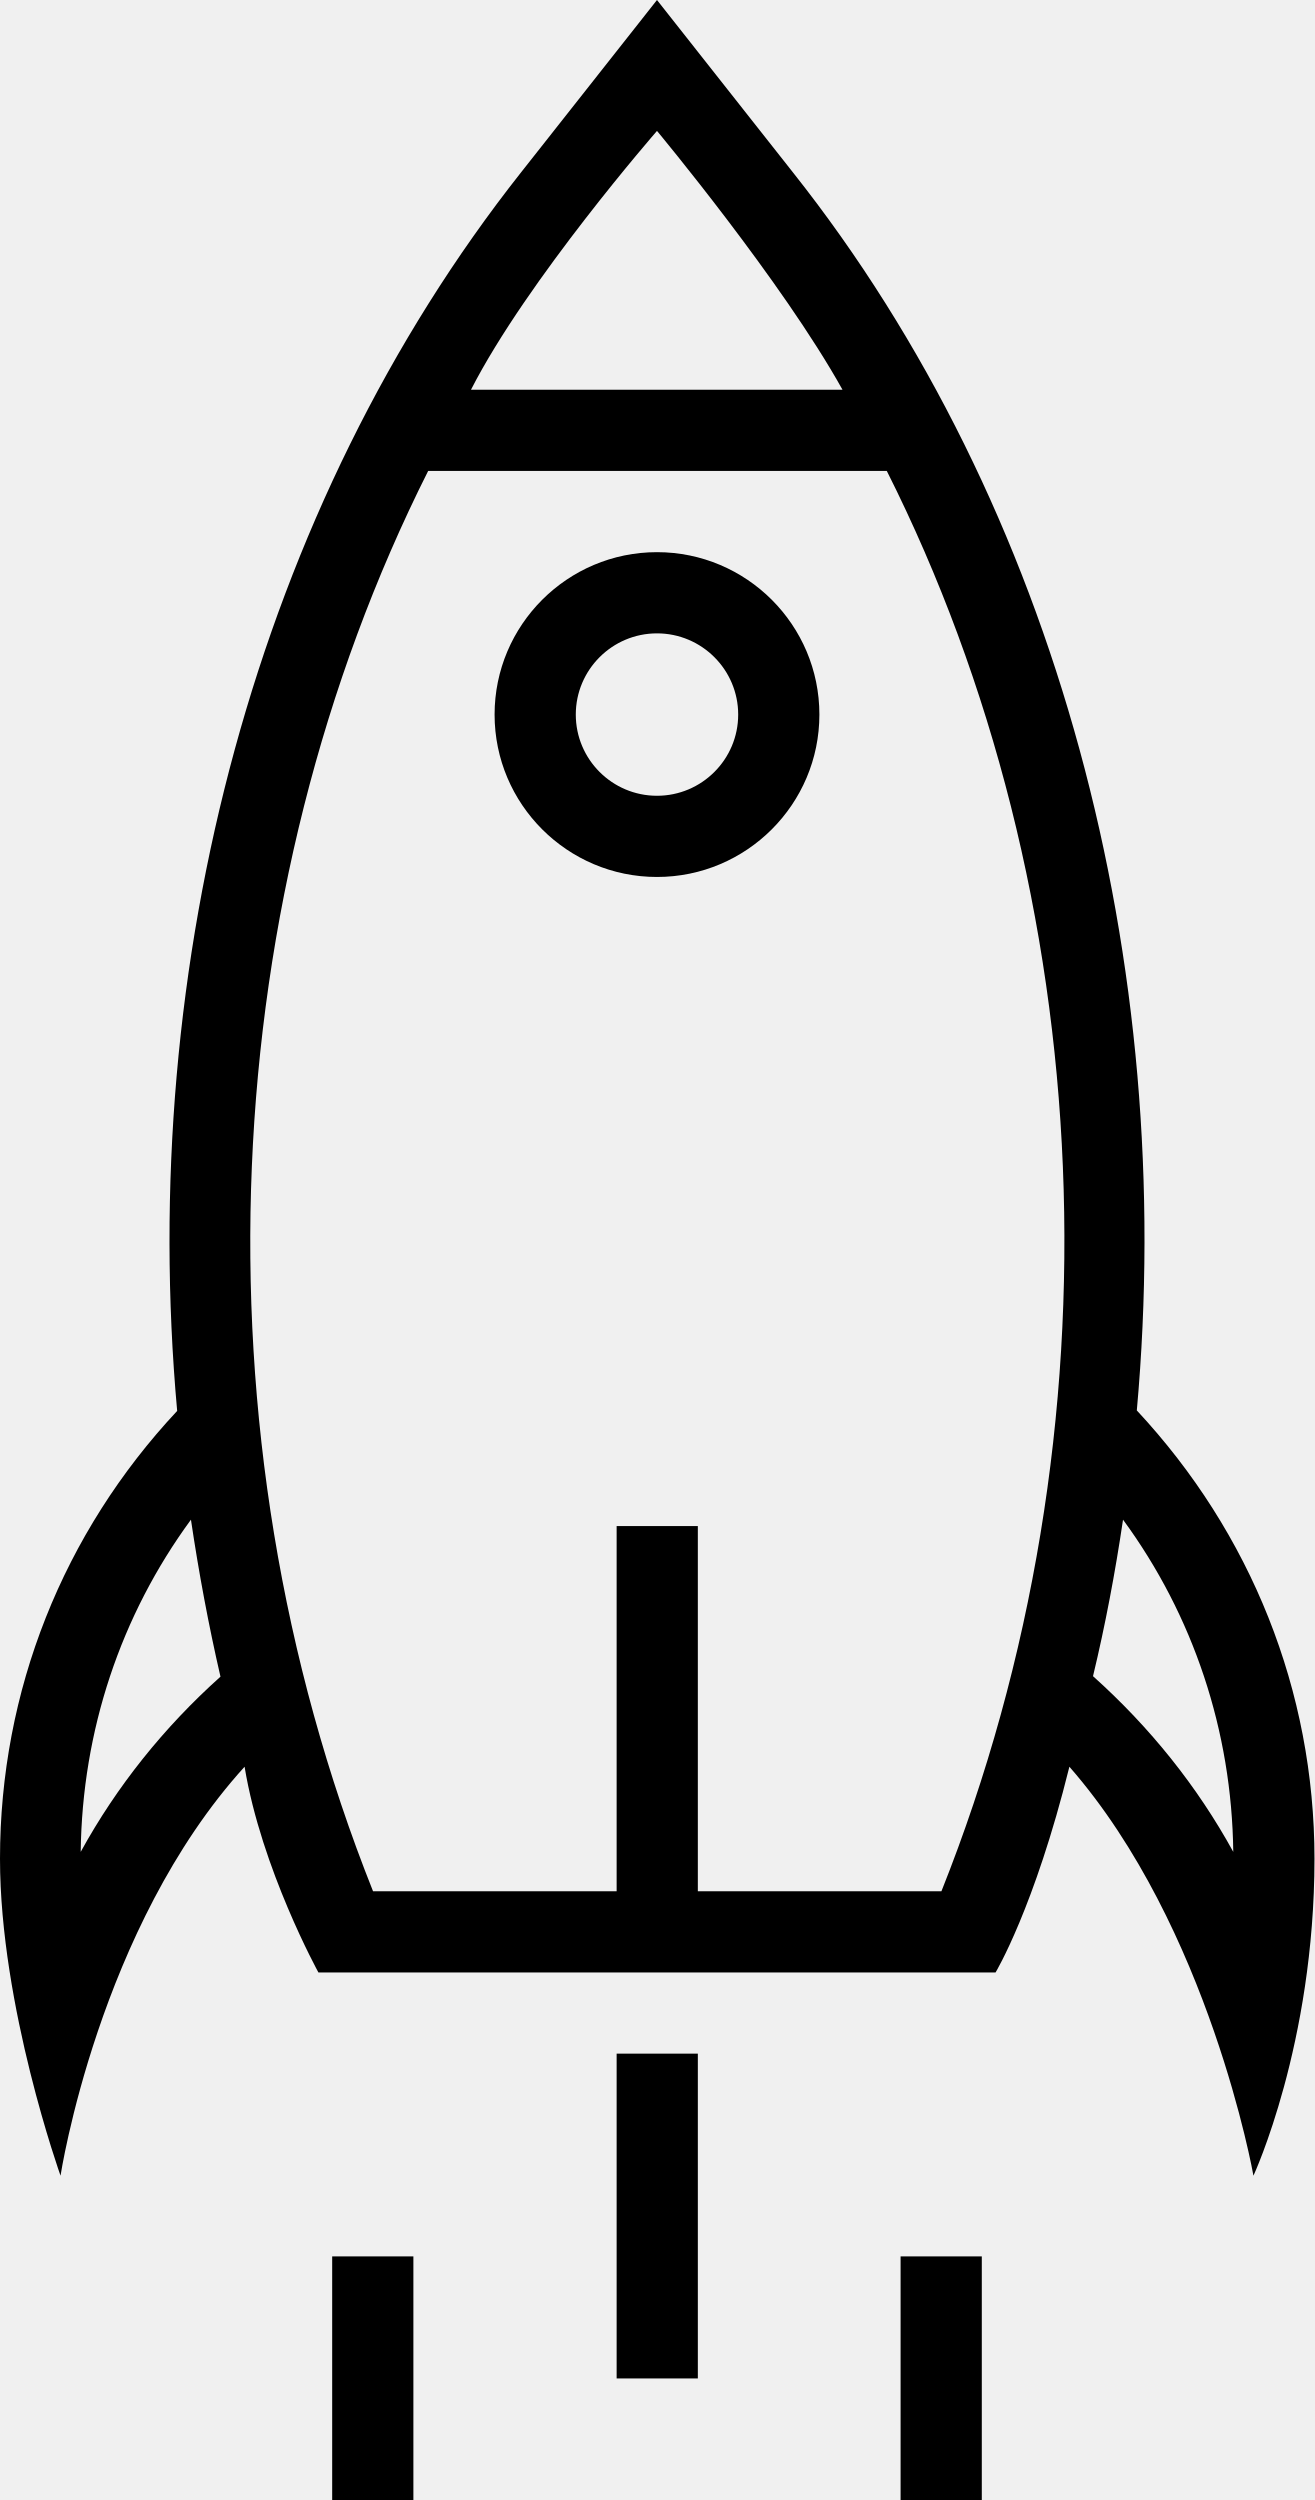
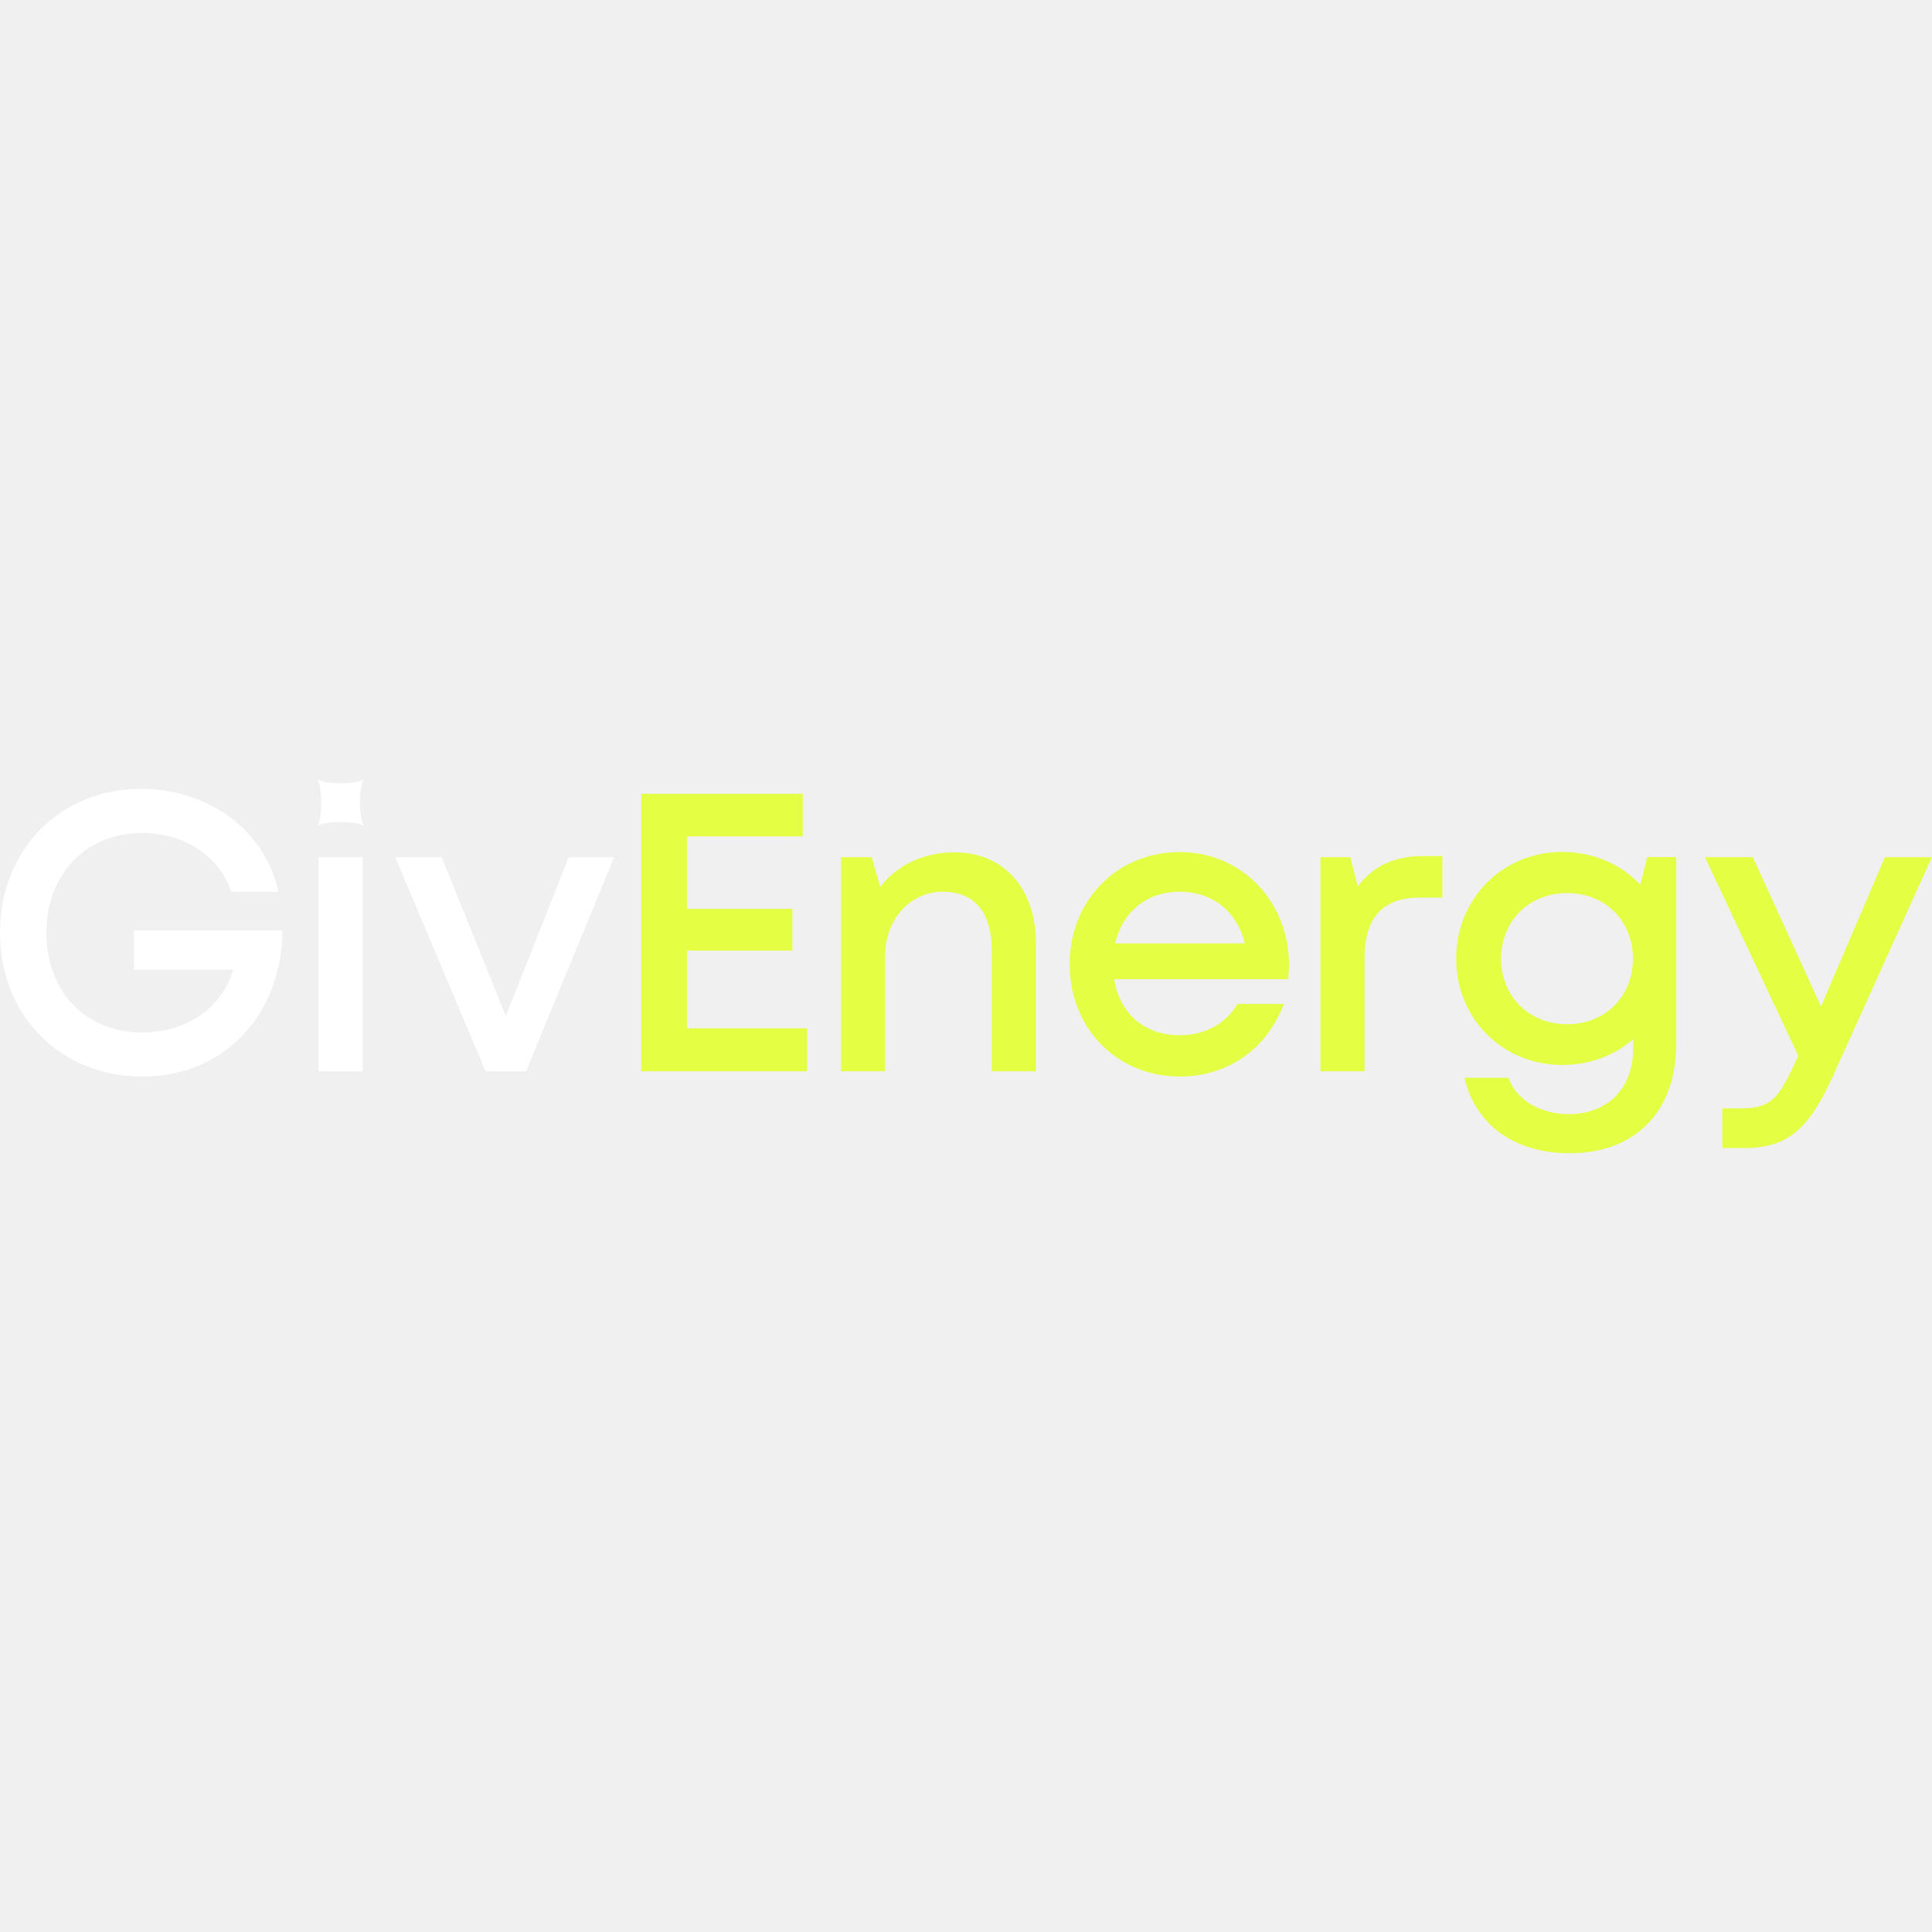
- <svg xmlns="http://www.w3.org/2000/svg" version="1.1" id="Layer_1" x="0px" y="0px" viewBox="0 0 267.1 508" style="enable-background:new 0 0 267.1 508;" xml:space="preserve">
-   <g>
-     <path d="M231,286.6c8.2-90.9-16-183.6-69.9-251.6L133.5,0l-27.6,35C52.1,103.1,27.8,195.8,36,286.7c-23.2,24.8-36,56.9-36,91   c0,30,12.3,64.4,12.3,64.4S20,391.7,49.7,359c3.4,20.7,15,41.8,15,41.8h137.6c0,0,7.9-13.1,15-41.8c28.5,32.6,37.4,83.1,37.4,83.1   s12.4-26.7,12.4-64.4C267.1,343.6,254.2,311.5,231,286.6z M16.4,376.3c0.3-24.6,8.1-48,22.4-67.5c1.6,10.8,3.6,21.5,6,31.9   C33.3,351,23.7,363,16.4,376.3z M133.5,26.6c0,0,25.4,30.5,37.7,52.6H95.7C107.1,56.9,133.5,26.6,133.5,26.6z M191.3,384.3h-49.5   v-74.2h-16.5v74.2H75.8C38.4,290.5,43.8,181.6,87,95.7h93.2C223.4,181.6,228.7,290.5,191.3,384.3z M222.1,340.6   c2.5-10.4,4.5-21,6.1-31.8c14.3,19.5,22.1,42.9,22.4,67.5C243.3,363,233.7,351,222.1,340.6z" />
-     <path d="M133.5,112.2c-18.2,0-33,14.8-33,33s14.8,33,33,33s33-14.8,33-33S151.7,112.2,133.5,112.2z M133.5,161.7   c-9.1,0-16.5-7.4-16.5-16.5s7.4-16.5,16.5-16.5s16.5,7.4,16.5,16.5S142.6,161.7,133.5,161.7z" />
-     <rect x="125.3" y="417.3" width="16.5" height="66" />
-     <rect x="183" y="458.5" width="16.5" height="49.5" />
-     <rect x="67.5" y="458.5" width="16.5" height="49.5" />
+ <svg xmlns="http://www.w3.org/2000/svg" width="1000" height="1000" viewBox="0 0 1000 1000" fill="none">
+   <g transform="translate(0, 403)">
+     <g transform="scale(4.31)">
+       <path d="M33.929 18.233C33.788 28.452 26.89 35.783 17.08 35.783C7.27 35.783 0 28.472 0 18.503C0 8.535 7.189 1.234 16.97 1.234C25.113 1.234 31.921 6.348 33.427 13.599H27.784C26.358 9.317 22.11 6.529 17.08 6.529C10.332 6.529 5.573 11.473 5.573 18.503C5.573 25.534 10.212 30.488 17.08 30.488C22.402 30.488 26.739 27.479 27.985 22.956H16.086V18.233H33.929Z" fill="white" />
+       <path d="M43.548 9.437H38.257V35.151H43.548V9.437Z" fill="white" />
+       <path d="M73.752 9.437L63.169 35.151H58.319L47.464 9.437H53.037L60.749 28.512L68.31 9.437H73.752Z" fill="white" />
+       <path d="M43.799 5.777C43.046 5.025 38.769 5.025 38.016 5.777C38.769 5.025 38.769 0.752 38.016 0C38.769 0.752 43.046 0.752 43.799 0C43.046 0.752 43.046 5.025 43.799 5.777Z" fill="white" />
+       <path d="M96.927 29.987V35.152H77.015V1.825H96.405V6.94H82.498V15.645H95.16V20.66H82.498V29.987H96.927Z" fill="#E4FF43" />
+       <path d="M114.619 8.856C120.644 8.856 124.399 13.338 124.399 19.667V35.152H119.108V20.74C119.108 16.066 117.069 13.589 113.204 13.589C109.338 13.589 106.285 16.839 106.285 21.382V35.152H100.994V9.437H104.689L105.713 13.028C107.661 10.43 110.844 8.856 114.619 8.856Z" fill="#E4FF43" />
+       <path d="M141.68 13.589C137.704 13.589 134.802 15.986 133.928 19.797H149.492C148.538 15.896 145.596 13.589 141.67 13.589H141.68ZM154.804 22.355C154.804 22.936 154.754 23.508 154.693 24.09H133.798C134.461 28.252 137.463 30.819 141.68 30.819C144.753 30.819 147.243 29.395 148.609 27.058H154.181C152.133 32.484 147.434 35.783 141.68 35.783C134.149 35.783 128.456 29.987 128.456 22.304C128.456 14.622 134.139 8.825 141.68 8.825C149.221 8.825 154.804 14.883 154.804 22.365V22.355Z" fill="#E4FF43" />
+       <path d="M173.219 9.297V14.291H170.428C166.05 14.291 163.871 16.788 163.871 21.442V35.151H158.579V9.437H162.164L163.058 12.947C164.895 10.51 167.426 9.297 170.94 9.297H173.229H173.219Z" fill="#E4FF43" />
+       <path d="M188.201 29.495C192.779 29.495 196.103 26.166 196.103 21.633C196.103 17.099 192.799 13.75 188.201 13.75C183.602 13.75 180.268 17.109 180.268 21.633C180.268 26.156 183.612 29.495 188.201 29.495ZM201.304 9.437V31.782C201.304 39.986 196.424 44.99 188.462 44.99C181.865 44.99 177.185 41.57 175.87 35.924H181.152C182.136 38.742 185.168 40.296 188.421 40.296C192.87 40.296 196.123 37.368 196.123 32.494V31.311C193.894 33.236 190.932 34.389 187.598 34.389C180.429 34.389 174.876 28.823 174.876 21.622C174.876 14.422 180.439 8.805 187.598 8.805C191.374 8.805 194.677 10.3 196.987 12.747L197.83 9.427H201.304V9.437Z" fill="#E4FF43" />
+       <path d="M232 9.437L220.172 35.613C217.26 42.082 214.699 44.368 209.458 44.368H206.837V39.604H209.046C212.45 39.604 213.504 38.611 215.382 34.5L215.964 33.286L204.749 9.437H210.502L218.686 27.369L226.367 9.437H232Z" fill="#E4FF43" />
+     </g>
  </g>
</svg>
